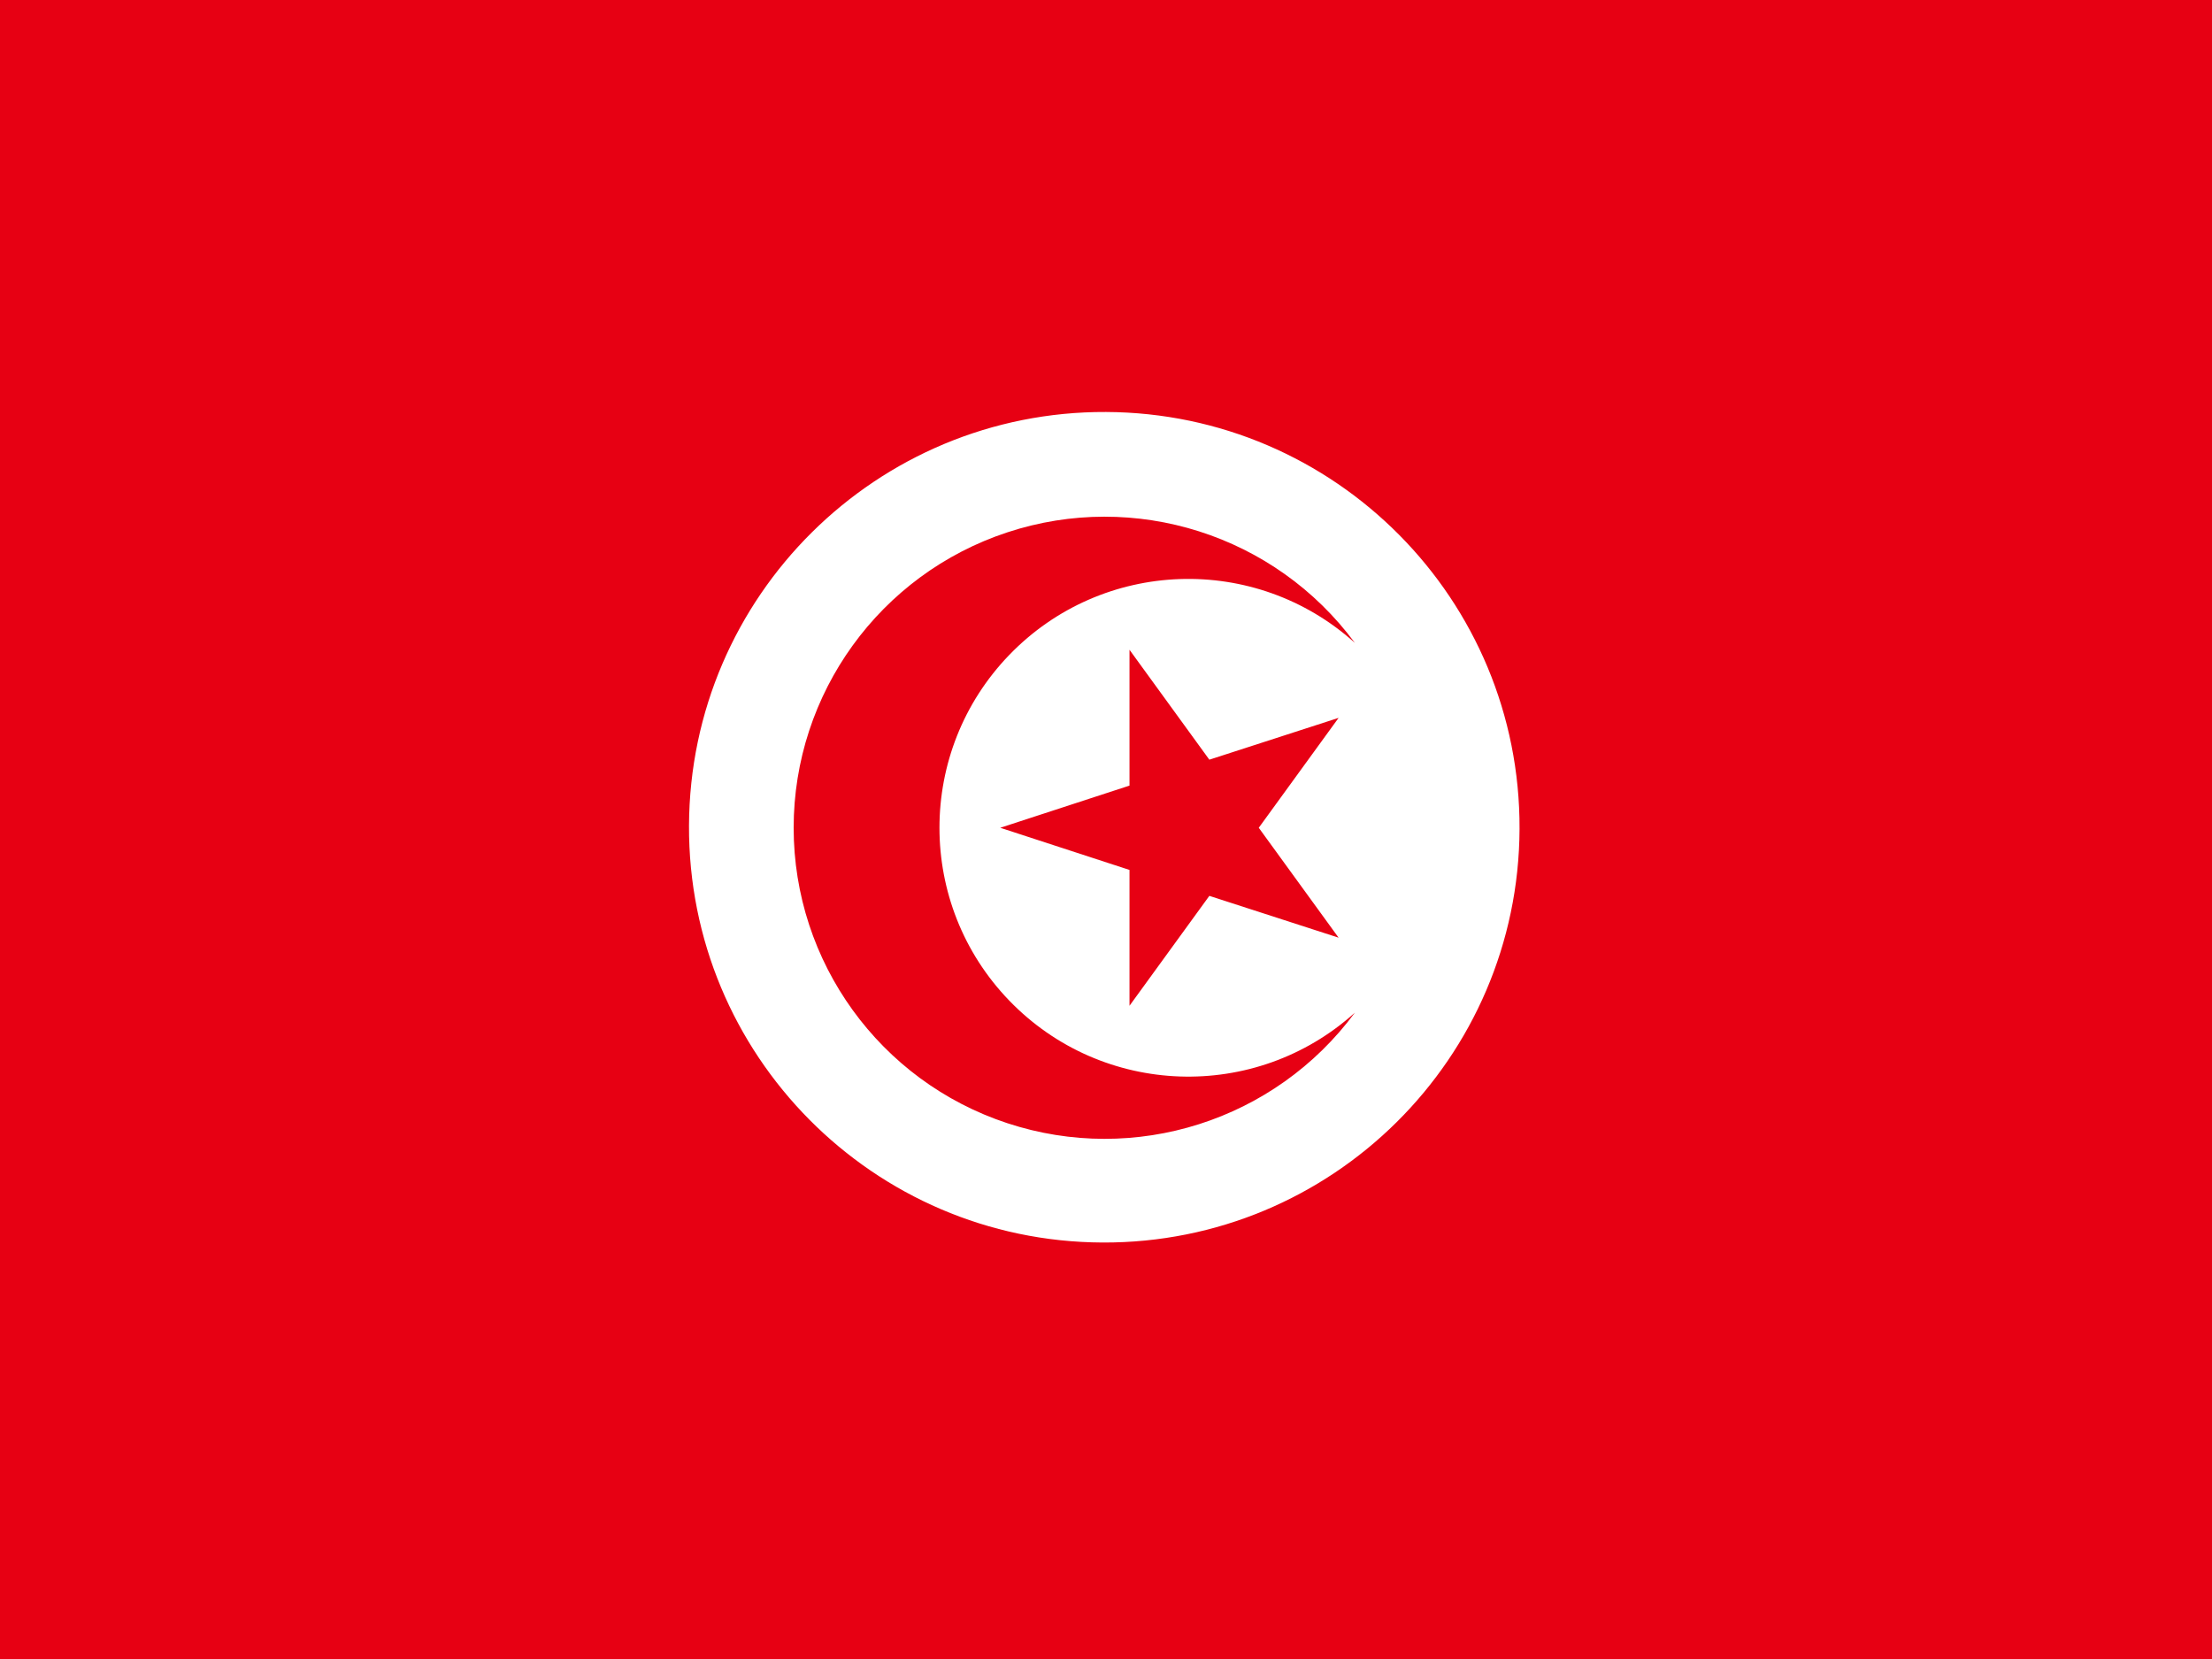
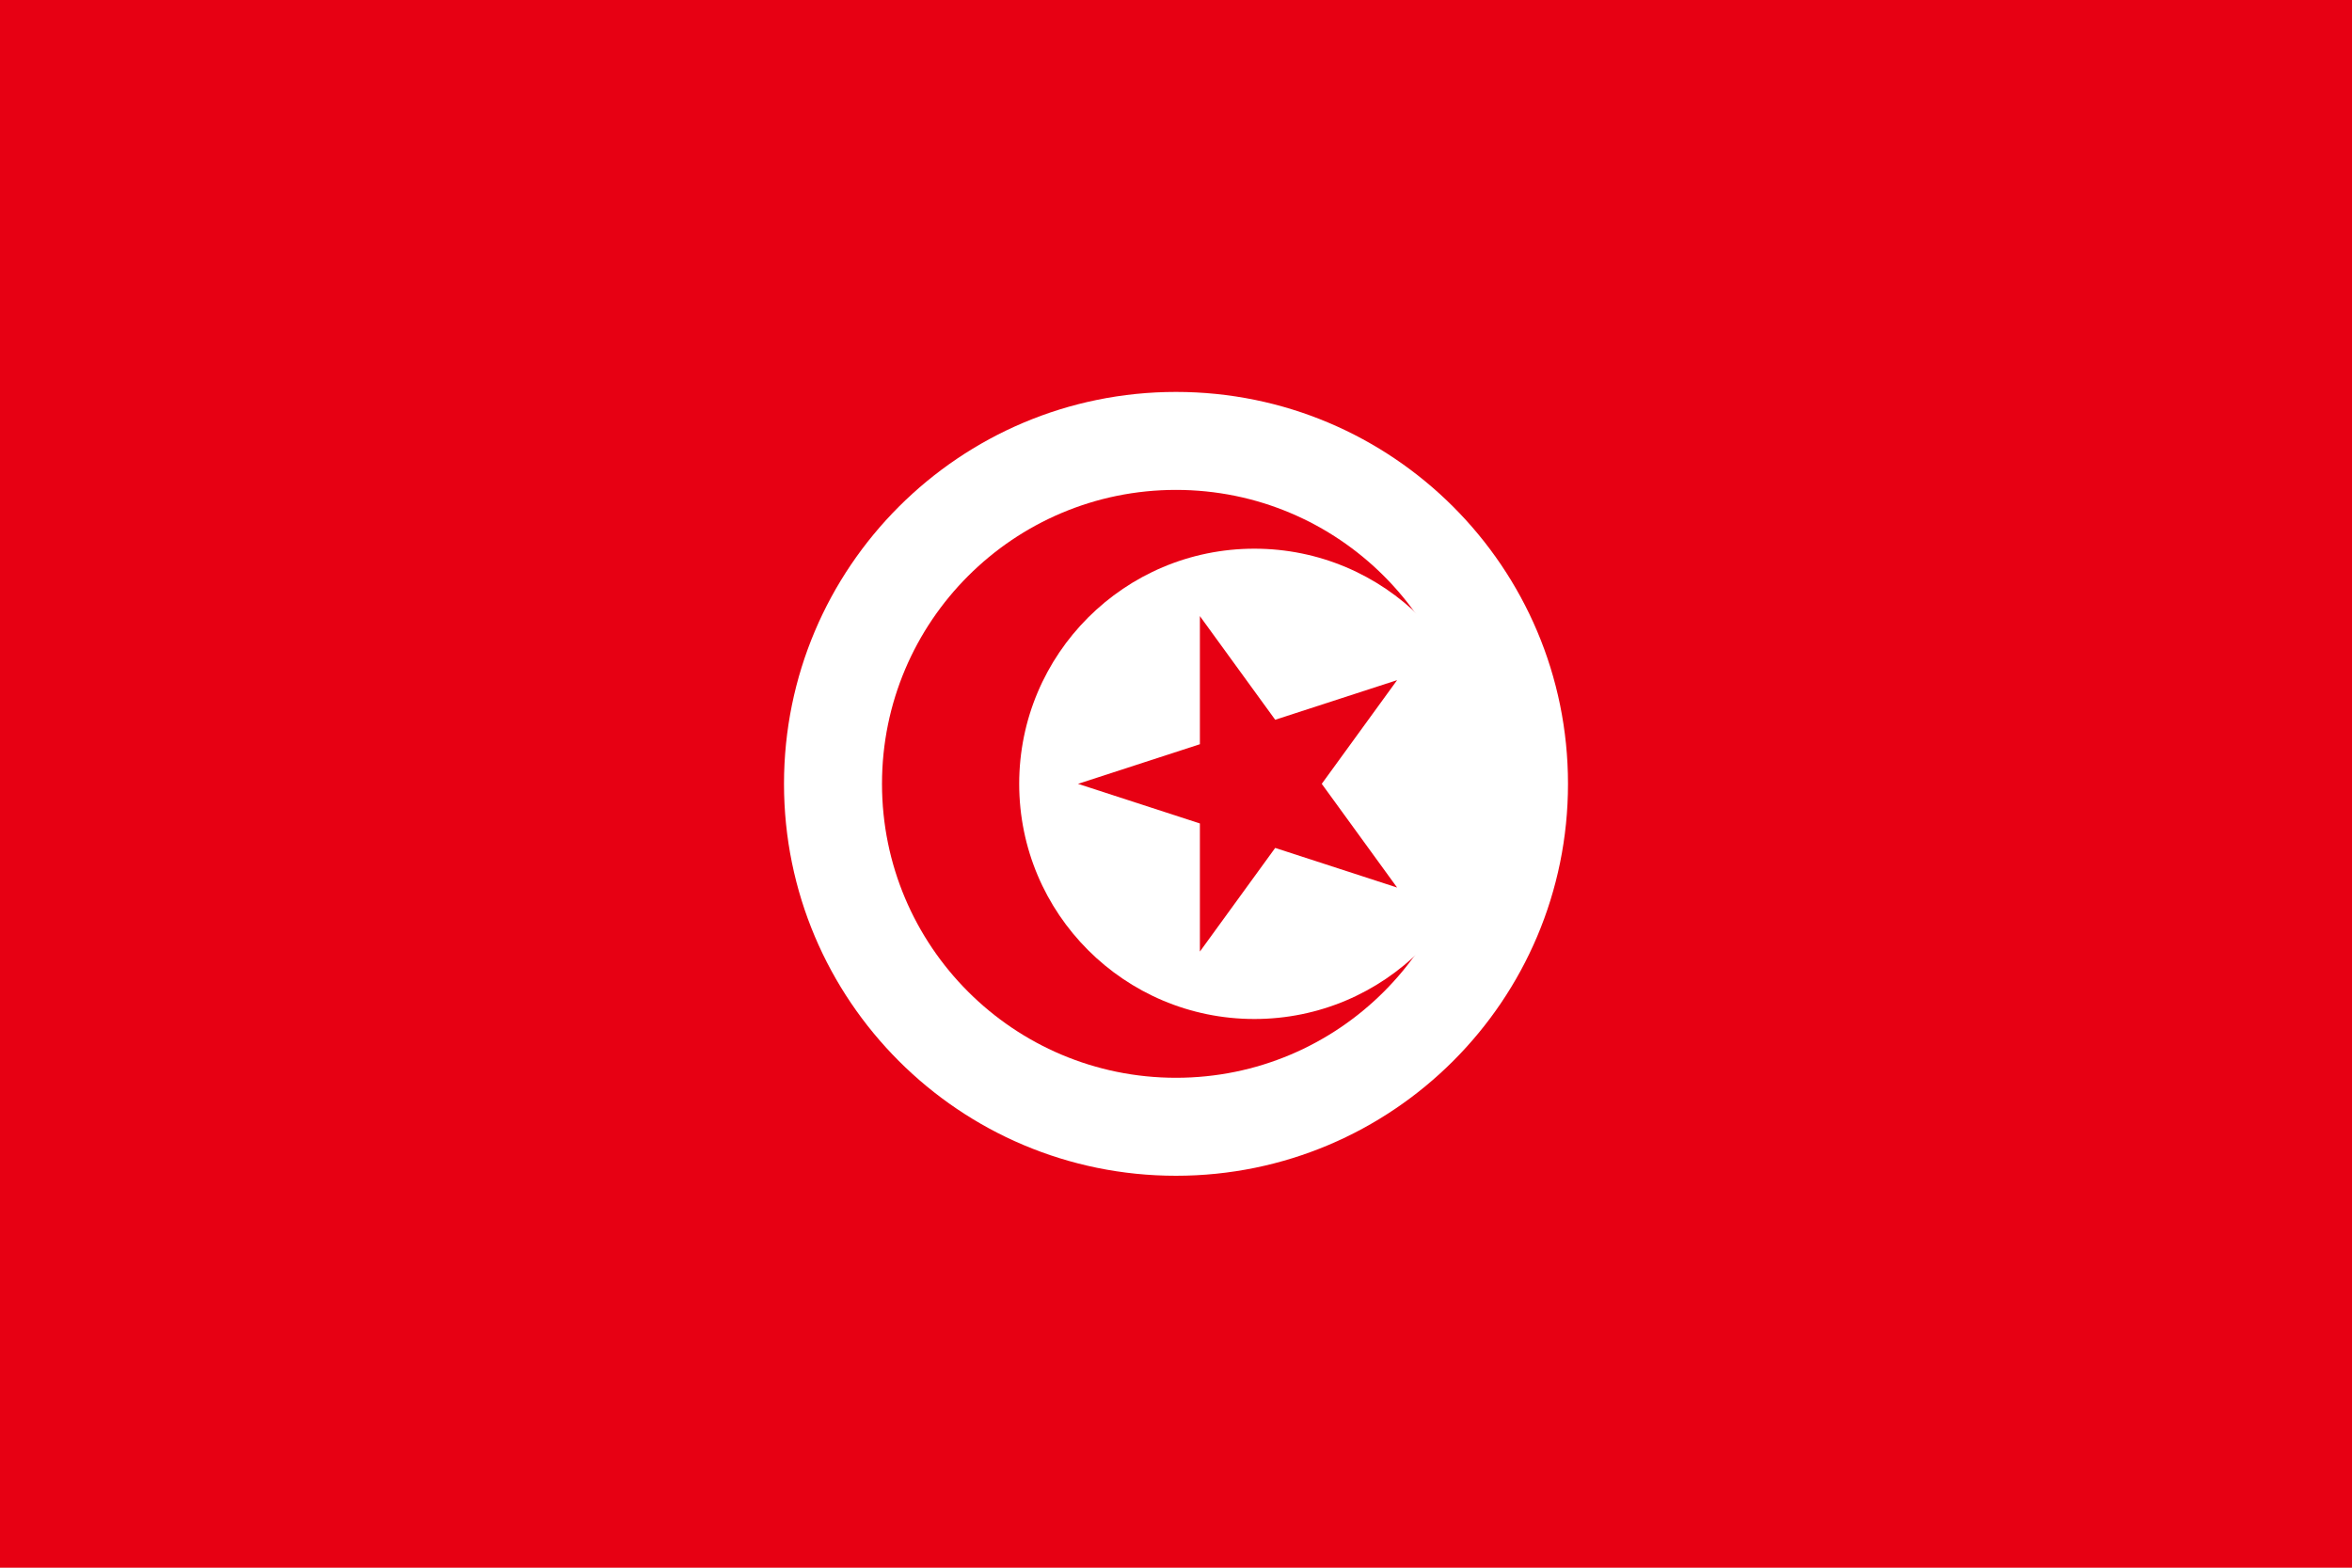
- <svg xmlns="http://www.w3.org/2000/svg" id="flag-icons-tn" viewBox="0 0 640 480">
-   <path fill="#e70013" d="M0 0h640v480H0z" />
-   <path fill="#fff" d="M320 119.2a1 1 0 0 0-1 240.3 1 1 0 0 0 1-240.3M392 293a90 90 0 1 1 0-107 72 72 0 1 0 0 107m-4.7-21.7-37.4-12.1-23.1 31.8v-39.3l-37.4-12.2 37.4-12.2V188l23.1 31.8 37.4-12.1-23.1 31.8z" />
+ <svg xmlns="http://www.w3.org/2000/svg" viewBox="-60 -40 120 80">
+   <g fill="#E70013">
+     <rect x="-60" y="-40" width="120" height="80" />
+     <circle fill="#FFF" r="20" />
+     <circle r="15" />
+     <circle fill="#FFF" cx="4" r="12" />
+     <path transform="translate(4)scale(9)rotate(-90)" d="M0,-1 L0.588,0.809 L-0.951,-0.309 L0.951,-0.309 L-0.588,0.809z" />
+   </g>
</svg>
